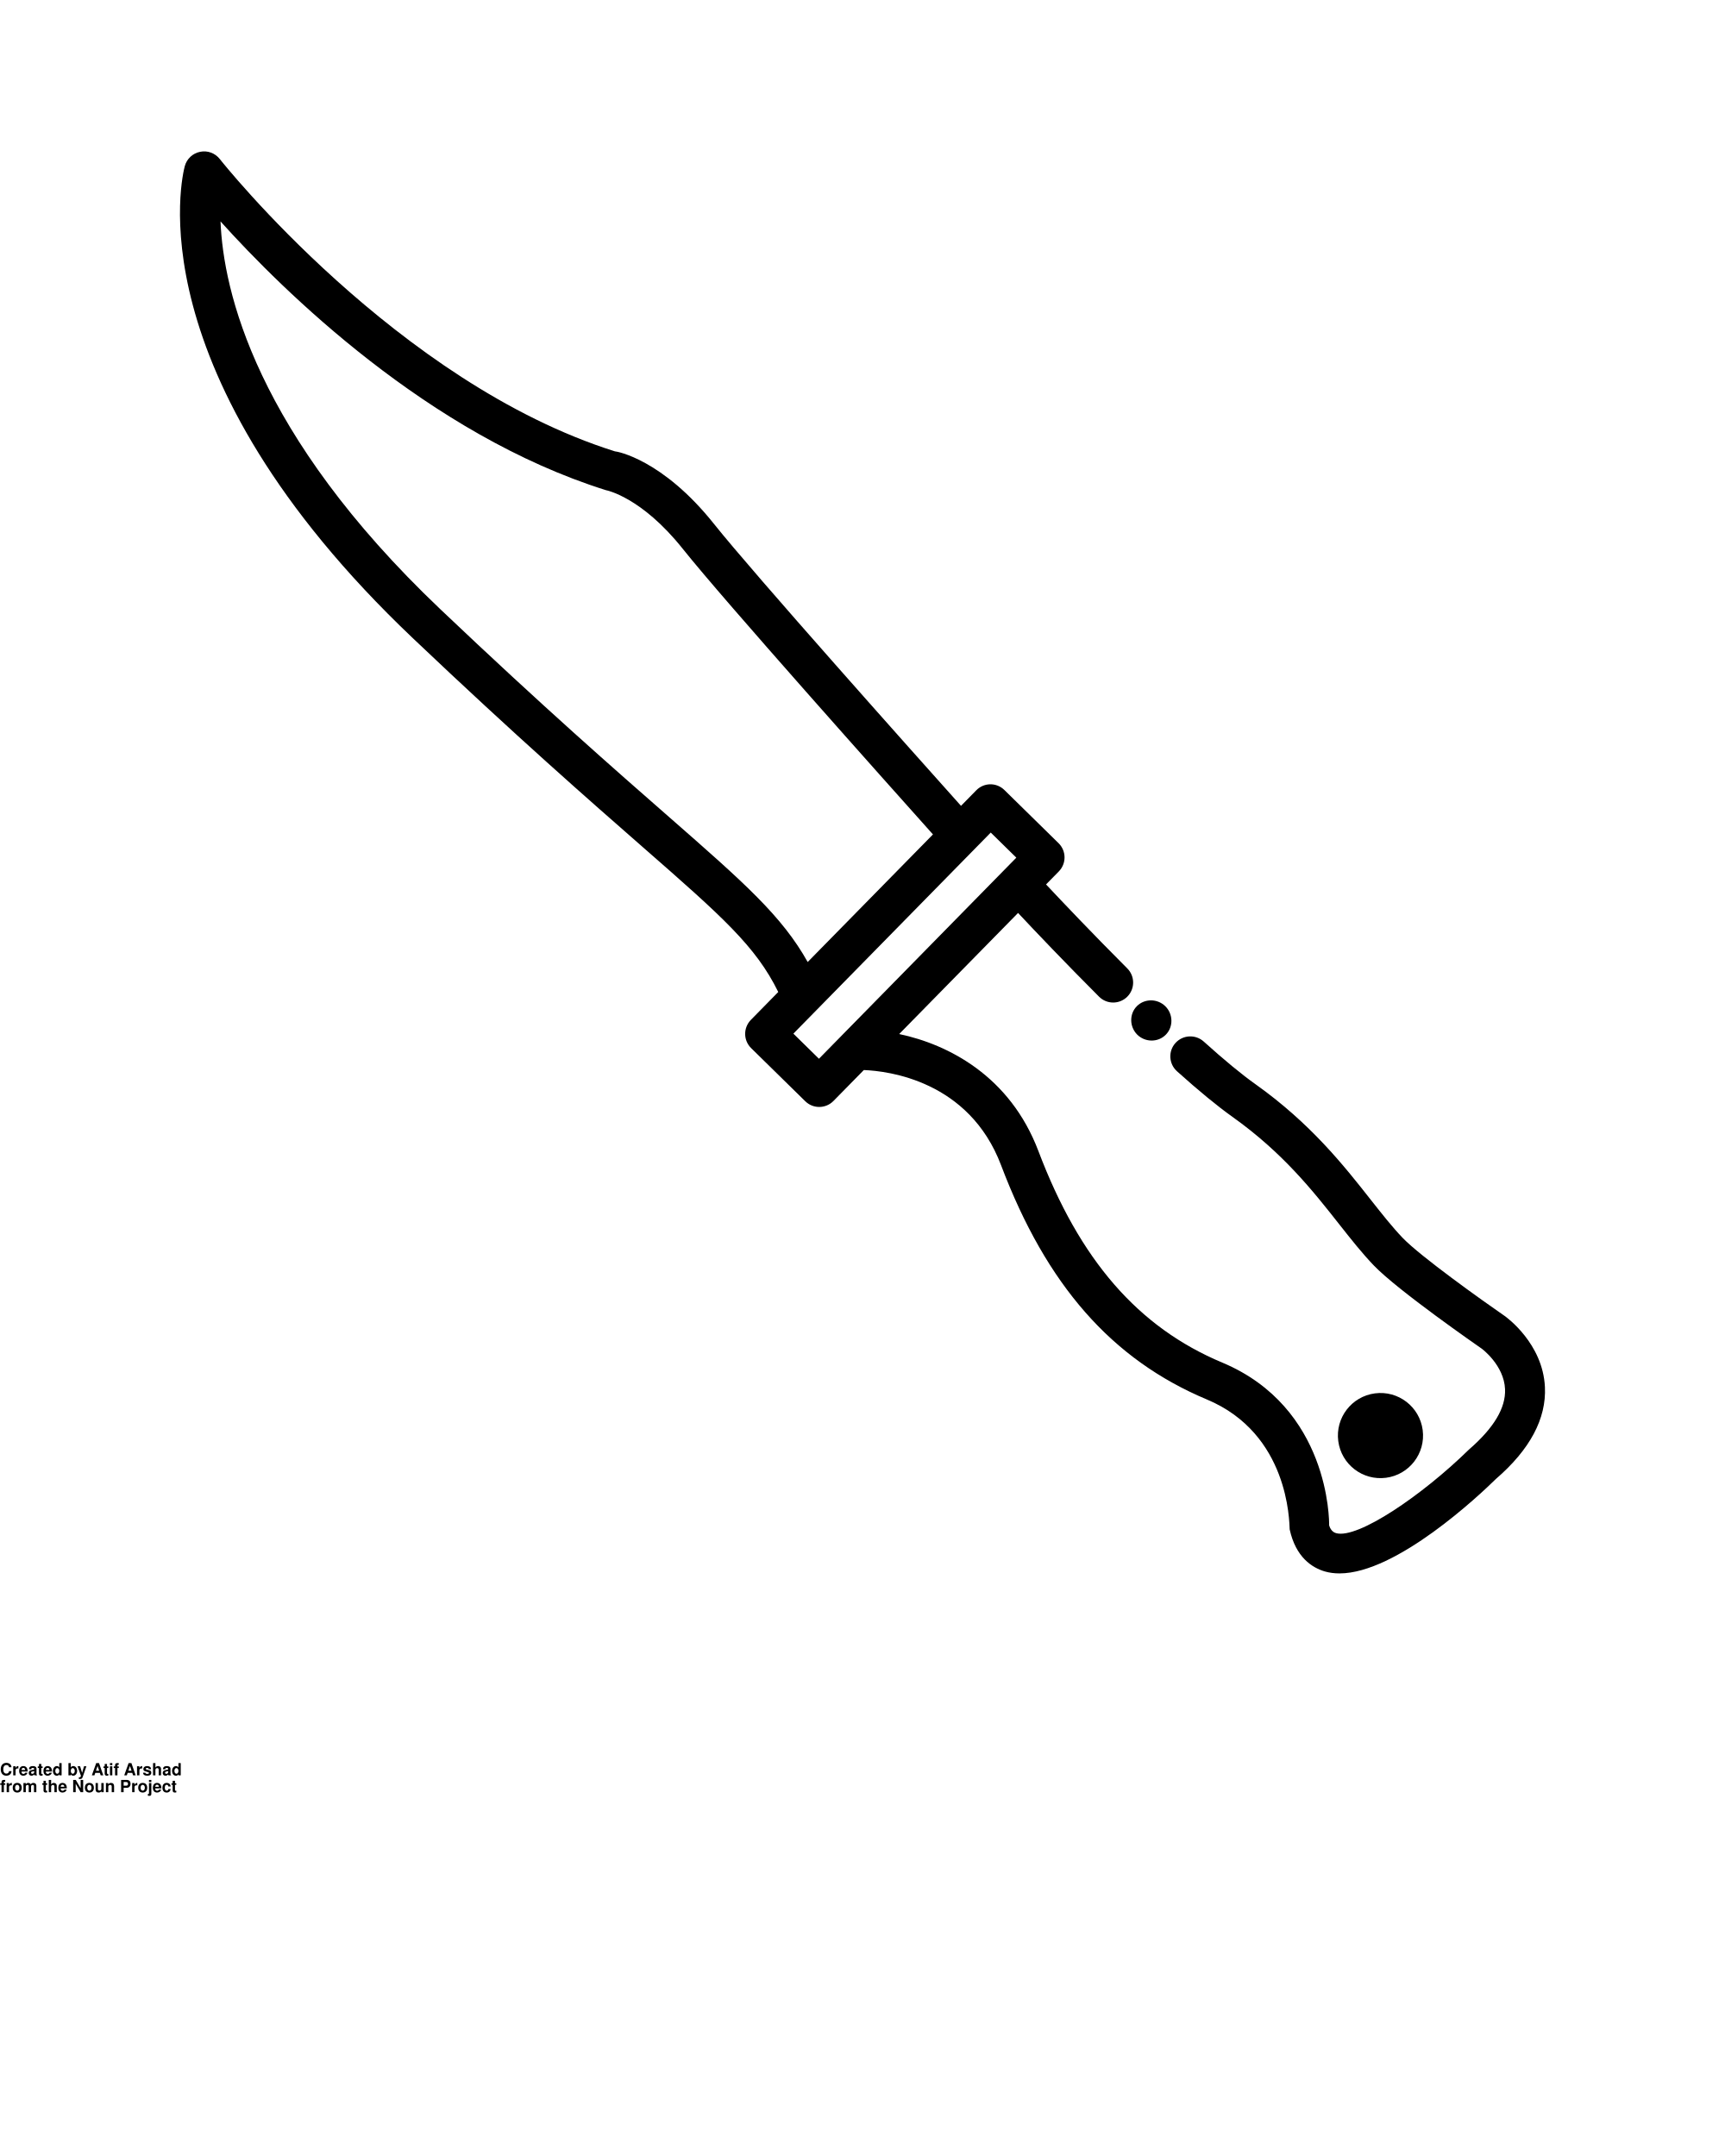
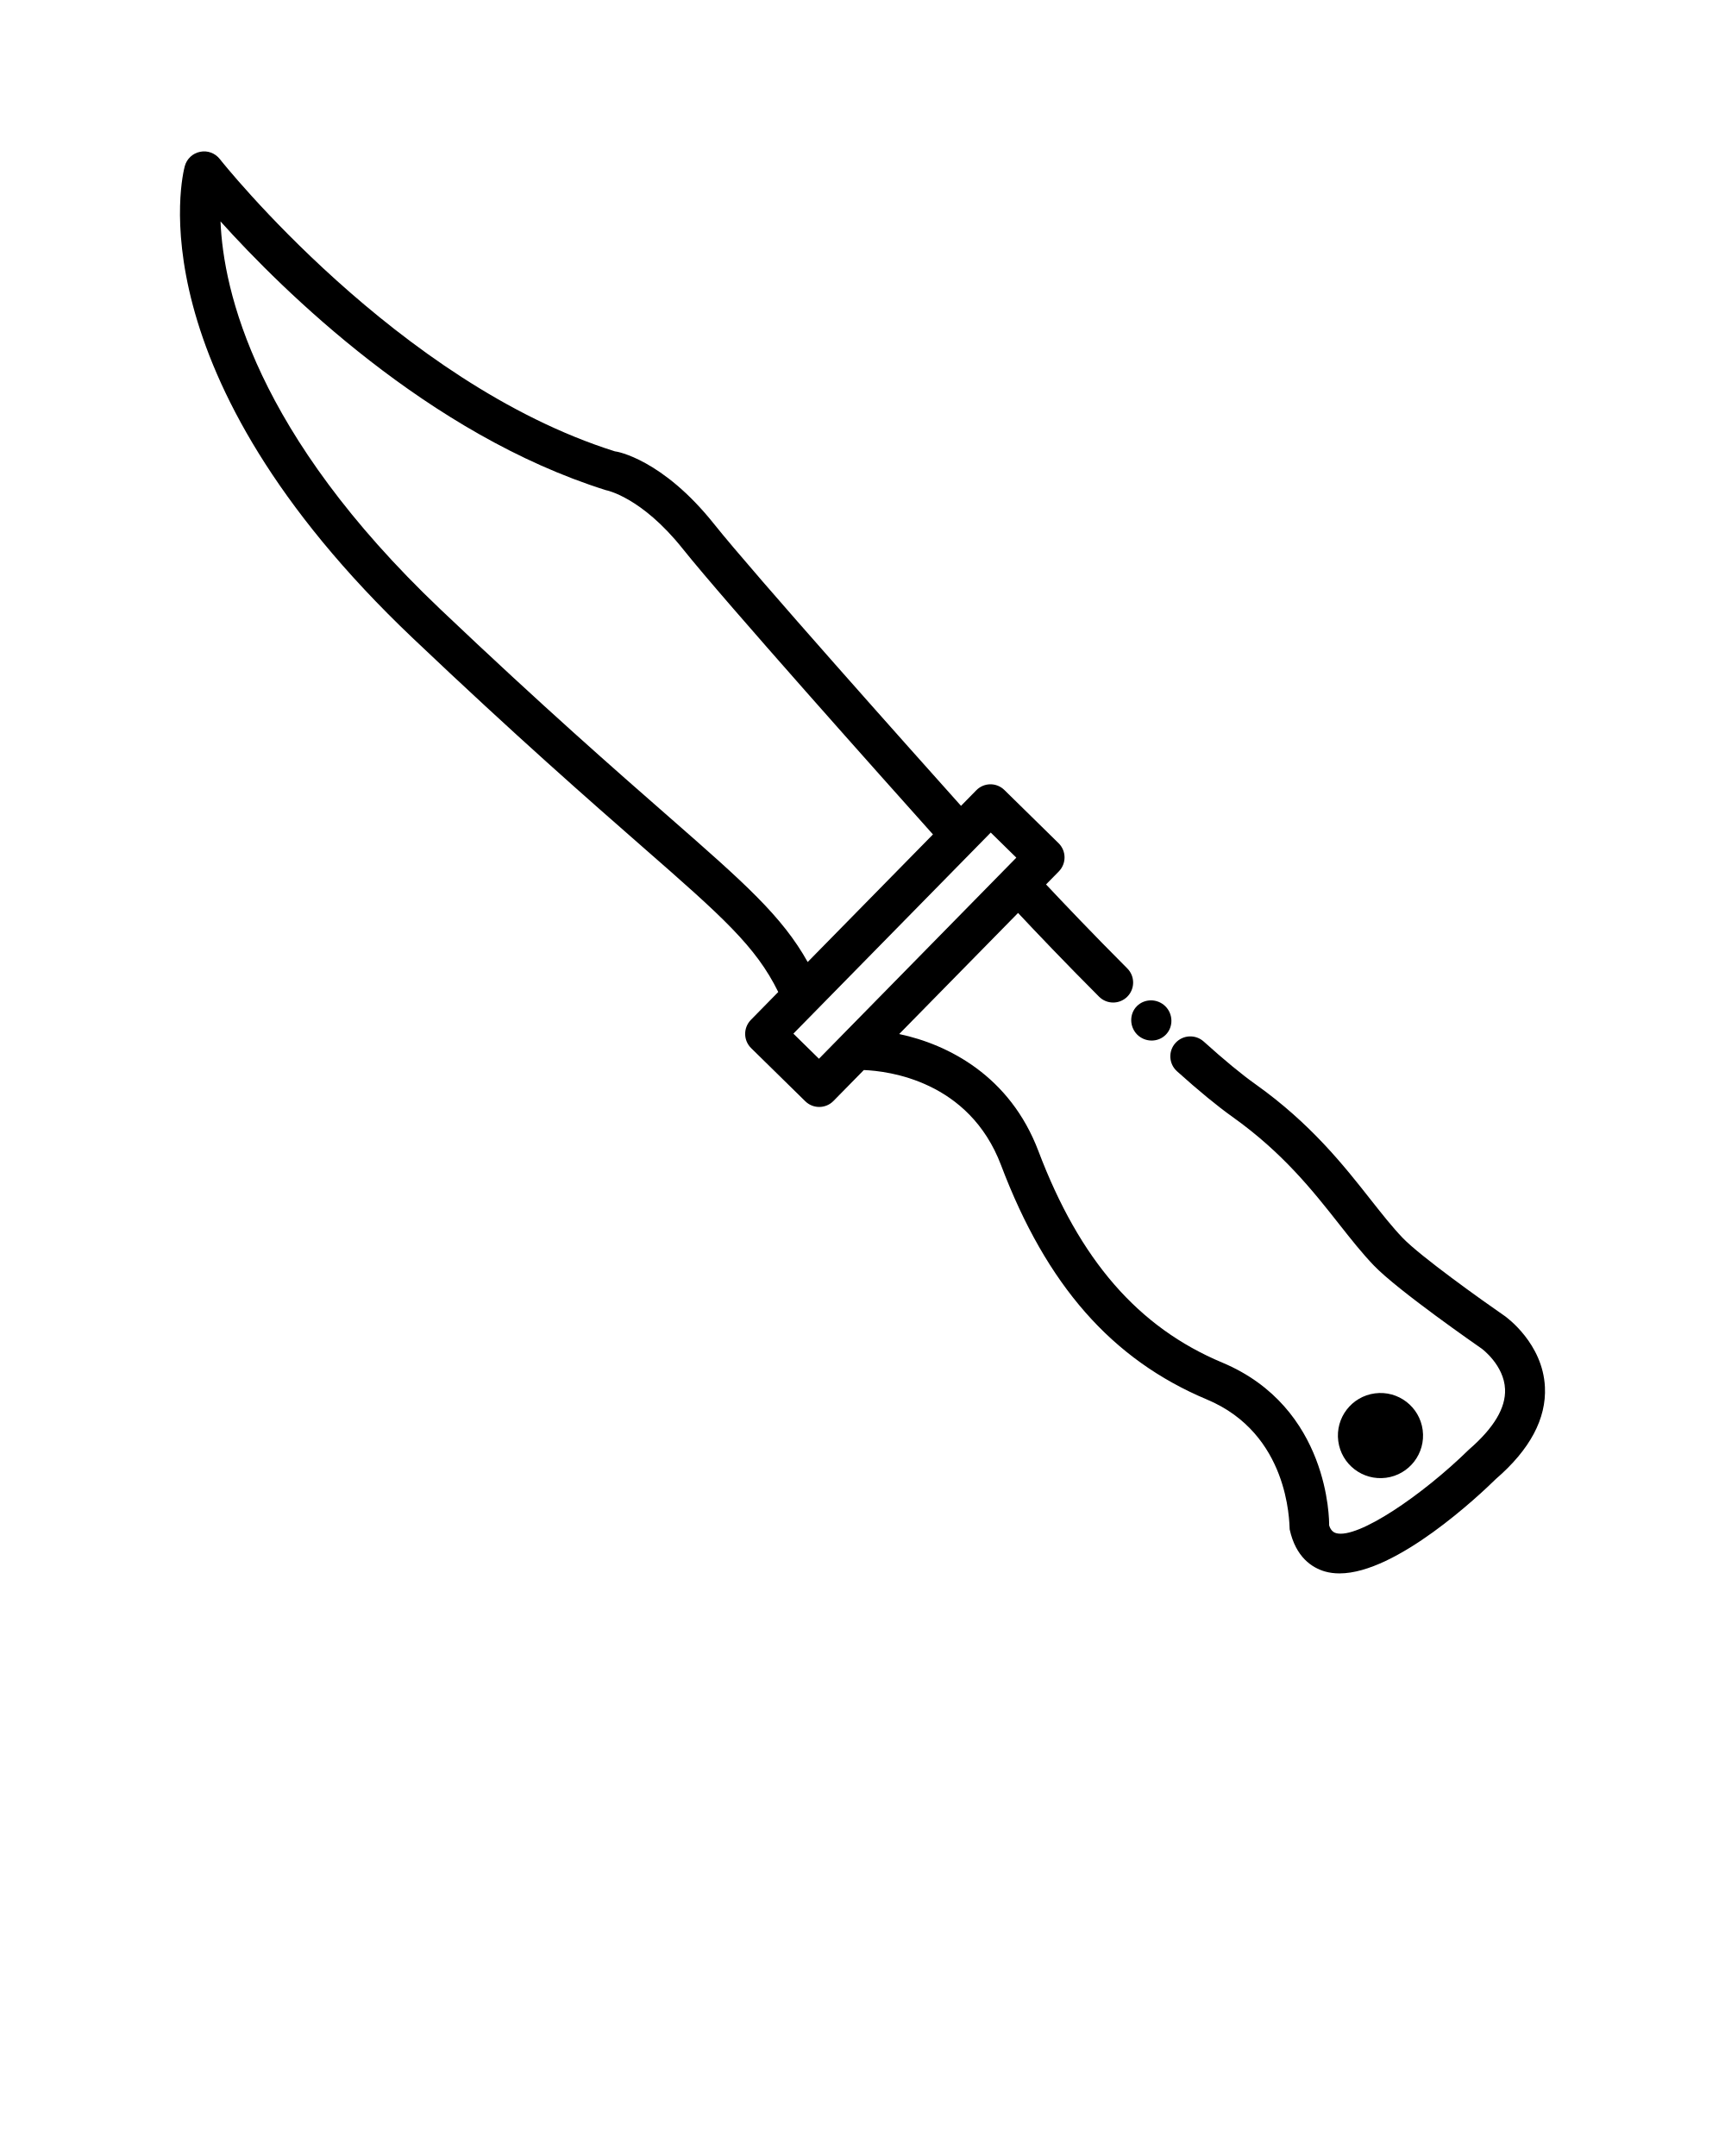
- <svg xmlns="http://www.w3.org/2000/svg" version="1.1" x="0px" y="0px" viewBox="0 0 512 640" style="enable-background:new 0 0 512 512;" xml:space="preserve">
-   <g>
-     <path d="M337.594,307.178c1.172,1.129,2.706,1.707,4.233,1.707c1.534,0,3.06-0.579,4.211-1.751c2.279-2.33,2.171-6.15-0.159-8.436   c-2.337-2.301-6.143-2.33-8.436-0.029c-2.301,2.315-2.214,6.135,0.094,8.451C337.558,307.135,337.573,307.15,337.594,307.178z" />
-     <path d="M446.613,390.643c-6.649-4.587-25.048-17.712-30.286-23.181c-3.155-3.299-6.186-7.163-9.514-11.374   c-7.922-10.071-17.791-22.588-34.164-34.237c-4.066-2.88-9.239-7.148-15.389-12.69c-2.438-2.171-6.179-1.982-8.371,0.449   c-2.192,2.431-1.99,6.179,0.441,8.378c6.483,5.832,12.025,10.375,16.453,13.53c14.977,10.665,23.876,21.951,31.719,31.907   c3.581,4.544,6.873,8.697,10.267,12.227c7.141,7.452,31.089,24.035,32.015,24.686c0.072,0.043,6.635,4.905,6.931,12.039   c0.232,5.542-3.292,11.489-10.744,17.943c-13.797,13.53-32.992,26.596-39.403,24.788c-0.369-0.116-1.498-0.449-2.062-2.301   c0.022-1.418,0.094-34.975-31.697-48.316c-25.005-10.476-42.347-30.445-54.596-62.801c-8.434-22.28-26.747-31.657-41.325-34.74   l35.285-35.946c5.023,5.37,13.993,14.803,24.041,24.859c2.315,2.315,6.063,2.315,8.378,0c2.315-2.315,2.315-6.077,0-8.393   c-10.245-10.25-19.247-19.741-24.113-24.929l3.797-3.867c1.1-1.129,1.708-2.634,1.693-4.211c-0.014-1.563-0.651-3.068-1.773-4.167   l-16.055-15.758c-2.351-2.33-6.092-2.286-8.385,0.072l-4.518,4.602c-14.266-15.936-61.442-68.793-73.324-83.697   c-15.244-19.13-28.803-21.532-29.389-21.532h-0.007C117.95,113.653,65.749,47.871,65.235,47.206   c-1.382-1.751-3.632-2.605-5.839-2.142c-2.199,0.434-3.958,2.084-4.544,4.24c-0.673,2.46-15.498,61.122,67.706,140.159   c30.655,29.114,52.368,48.114,68.22,61.991c23.613,20.645,33.558,29.456,40.217,43.015l-8.13,8.282   c-1.1,1.129-1.707,2.634-1.693,4.211c0.014,1.563,0.651,3.068,1.773,4.167l16.055,15.758c1.158,1.143,2.655,1.707,4.153,1.707   c1.534,0,3.068-0.593,4.233-1.78l9.007-9.176c7.14,0.274,31.224,3.124,40.735,28.248c13.472,35.611,32.884,57.707,61.093,69.544   c24.31,10.187,24.44,36.147,24.571,38.578c1.816,8.277,6.649,11.345,10.39,12.459c1.389,0.405,2.858,0.593,4.399,0.593   c16.916,0,41.53-23.225,46.413-28.029c10.115-8.726,15.013-17.914,14.557-27.305C457.929,398.79,447.127,391.005,446.613,390.643z    M198.586,242.525c-15.78-13.805-37.384-32.703-67.866-61.658c-54.944-52.194-64.443-94.65-65.268-115.14   c18.442,20.49,61.658,63.221,114.38,79.775c0.101,0.014,10.505,1.968,22.805,17.393c12.369,15.509,60.397,69.289,74.274,84.799   l-37.182,37.878C232.102,271.929,220.913,262.063,198.586,242.525z M249.702,307.526c-0.003,0.003-0.003,0.008-0.005,0.011   l-6.622,6.747l-7.59-7.452l58.583-59.69l7.59,7.452l-37.181,37.884L249.702,307.526z" />
-     <path d="M411.385,438.672c6.919-0.908,11.792-7.252,10.885-14.172c-0.908-6.919-7.253-11.792-14.172-10.885   c-6.919,0.908-11.792,7.253-10.885,14.172C398.122,434.707,404.466,439.58,411.385,438.672z" />
+ <svg xmlns="http://www.w3.org/2000/svg" version="1.1" x="0px" y="0px" viewBox="0 0 512 640" style="enable-background:new 0 0 512 512;" xml:space="preserve" id="svg14">
+   <defs id="defs18" />
+   <g id="g8">
+     <path d="M337.594,307.178c1.172,1.129,2.706,1.707,4.233,1.707c1.534,0,3.06-0.579,4.211-1.751c2.279-2.33,2.171-6.15-0.159-8.436   c-2.337-2.301-6.143-2.33-8.436-0.029c-2.301,2.315-2.214,6.135,0.094,8.451C337.558,307.135,337.573,307.15,337.594,307.178z" id="path2" />
+     <path d="M446.613,390.643c-6.649-4.587-25.048-17.712-30.286-23.181c-3.155-3.299-6.186-7.163-9.514-11.374   c-7.922-10.071-17.791-22.588-34.164-34.237c-4.066-2.88-9.239-7.148-15.389-12.69c-2.438-2.171-6.179-1.982-8.371,0.449   c-2.192,2.431-1.99,6.179,0.441,8.378c6.483,5.832,12.025,10.375,16.453,13.53c14.977,10.665,23.876,21.951,31.719,31.907   c3.581,4.544,6.873,8.697,10.267,12.227c7.141,7.452,31.089,24.035,32.015,24.686c0.072,0.043,6.635,4.905,6.931,12.039   c0.232,5.542-3.292,11.489-10.744,17.943c-13.797,13.53-32.992,26.596-39.403,24.788c-0.369-0.116-1.498-0.449-2.062-2.301   c0.022-1.418,0.094-34.975-31.697-48.316c-25.005-10.476-42.347-30.445-54.596-62.801c-8.434-22.28-26.747-31.657-41.325-34.74   l35.285-35.946c5.023,5.37,13.993,14.803,24.041,24.859c2.315,2.315,6.063,2.315,8.378,0c2.315-2.315,2.315-6.077,0-8.393   c-10.245-10.25-19.247-19.741-24.113-24.929l3.797-3.867c1.1-1.129,1.708-2.634,1.693-4.211c-0.014-1.563-0.651-3.068-1.773-4.167   l-16.055-15.758c-2.351-2.33-6.092-2.286-8.385,0.072l-4.518,4.602c-14.266-15.936-61.442-68.793-73.324-83.697   c-15.244-19.13-28.803-21.532-29.389-21.532h-0.007C117.95,113.653,65.749,47.871,65.235,47.206   c-1.382-1.751-3.632-2.605-5.839-2.142c-2.199,0.434-3.958,2.084-4.544,4.24c-0.673,2.46-15.498,61.122,67.706,140.159   c30.655,29.114,52.368,48.114,68.22,61.991c23.613,20.645,33.558,29.456,40.217,43.015l-8.13,8.282   c-1.1,1.129-1.707,2.634-1.693,4.211c0.014,1.563,0.651,3.068,1.773,4.167l16.055,15.758c1.158,1.143,2.655,1.707,4.153,1.707   c1.534,0,3.068-0.593,4.233-1.78l9.007-9.176c7.14,0.274,31.224,3.124,40.735,28.248c13.472,35.611,32.884,57.707,61.093,69.544   c24.31,10.187,24.44,36.147,24.571,38.578c1.816,8.277,6.649,11.345,10.39,12.459c1.389,0.405,2.858,0.593,4.399,0.593   c16.916,0,41.53-23.225,46.413-28.029c10.115-8.726,15.013-17.914,14.557-27.305C457.929,398.79,447.127,391.005,446.613,390.643z    M198.586,242.525c-15.78-13.805-37.384-32.703-67.866-61.658c-54.944-52.194-64.443-94.65-65.268-115.14   c18.442,20.49,61.658,63.221,114.38,79.775c0.101,0.014,10.505,1.968,22.805,17.393c12.369,15.509,60.397,69.289,74.274,84.799   l-37.182,37.878C232.102,271.929,220.913,262.063,198.586,242.525z M249.702,307.526c-0.003,0.003-0.003,0.008-0.005,0.011   l-6.622,6.747l-7.59-7.452l58.583-59.69l7.59,7.452l-37.181,37.884L249.702,307.526z" id="path4" />
+     <path d="M411.385,438.672c6.919-0.908,11.792-7.252,10.885-14.172c-0.908-6.919-7.253-11.792-14.172-10.885   c-6.919,0.908-11.792,7.253-10.885,14.172C398.122,434.707,404.466,439.58,411.385,438.672z" id="path6" />
  </g>
-   <text x="0" y="527" fill="#000000" font-size="5px" font-weight="bold" font-family="'Helvetica Neue', Helvetica, Arial-Unicode, Arial, Sans-serif">Created by Atif Arshad</text>
-   <text x="0" y="532" fill="#000000" font-size="5px" font-weight="bold" font-family="'Helvetica Neue', Helvetica, Arial-Unicode, Arial, Sans-serif">from the Noun Project</text>
</svg>
